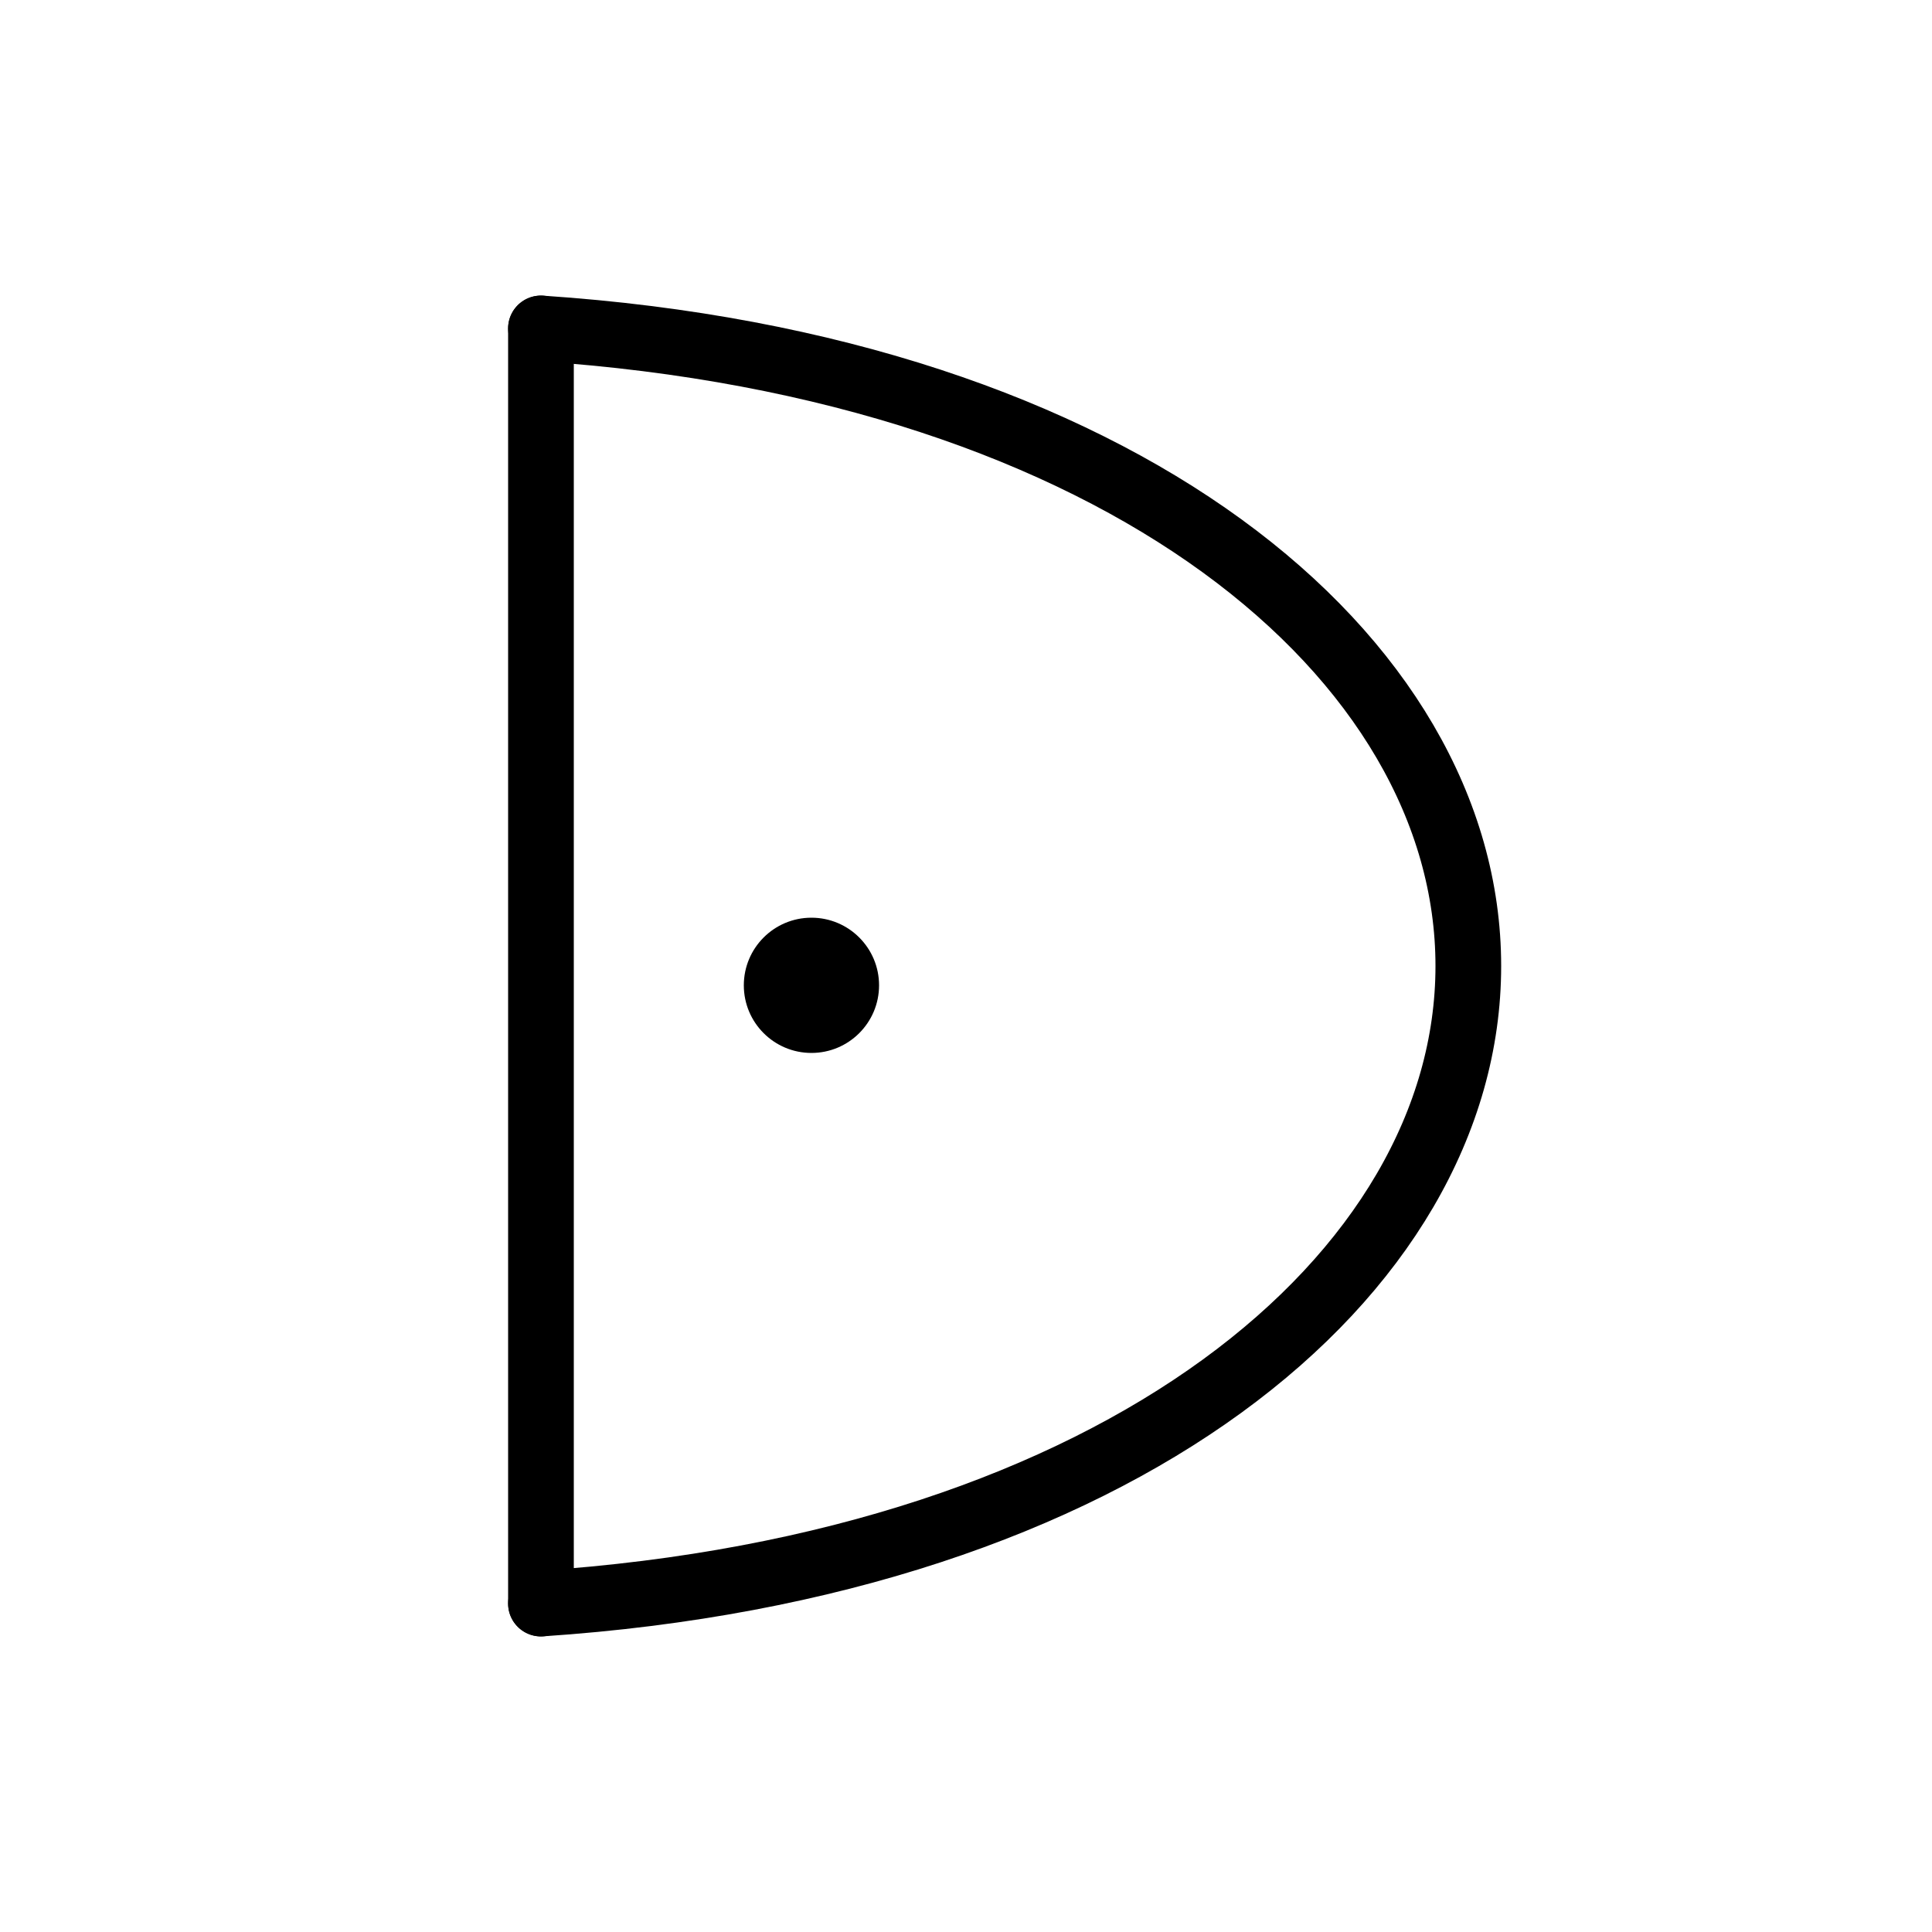
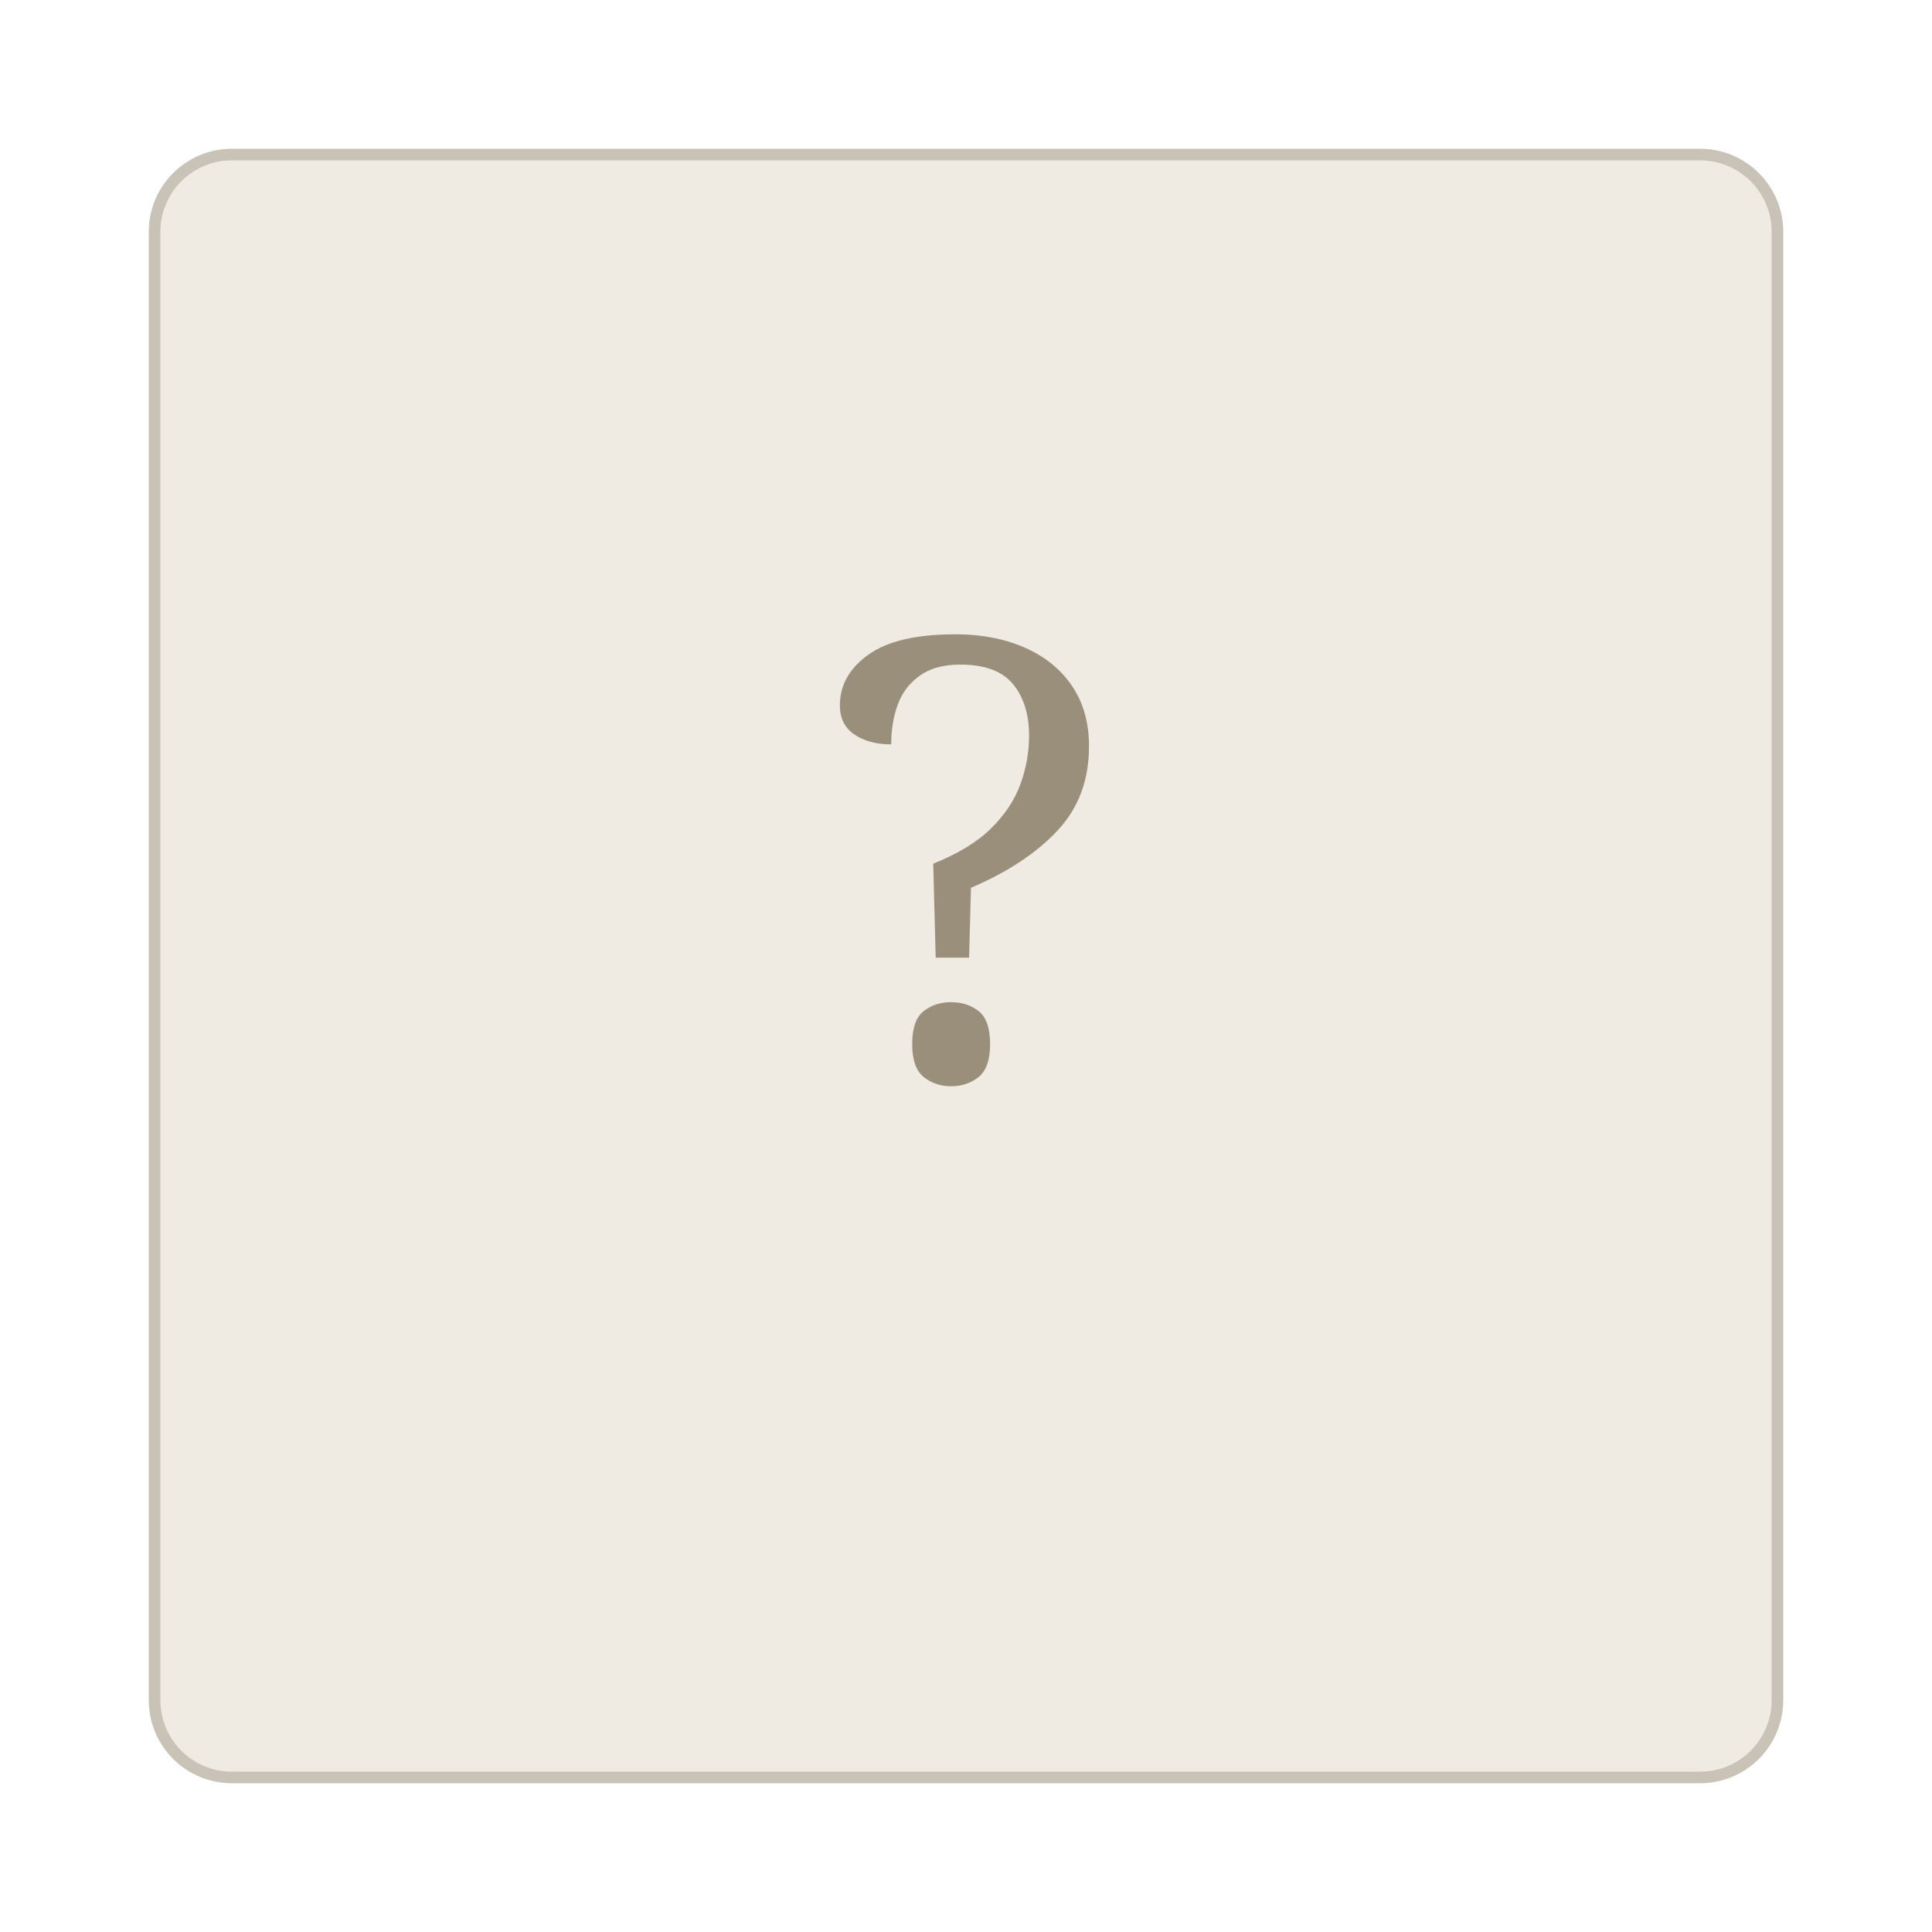
- <svg xmlns="http://www.w3.org/2000/svg" viewBox="0 0 1000 1000" fill="currentColor">
-   <line x1="280" y1="170" x2="280" y2="830" stroke="currentColor" stroke-width="34" stroke-linecap="round" />
-   <path d="M280 170 C 580 190, 760 340, 760 500 C 760 660, 580 810, 280 830" fill="none" stroke="currentColor" stroke-width="34" stroke-linecap="round" />
-   <circle cx="420" cy="510" r="35" fill="currentColor" />
+ <svg xmlns="http://www.w3.org/2000/svg" viewBox="0 0 1000 1000" class="placeholder">
+   <rect x="80" y="80" width="840" height="840" rx="40" fill="#EFEAE2" stroke="#C9C2B6" stroke-width="6" />
+   <text x="500" y="560" text-anchor="middle" font-size="320" fill="#9A8F7A" font-family="serif">?</text>
</svg>
